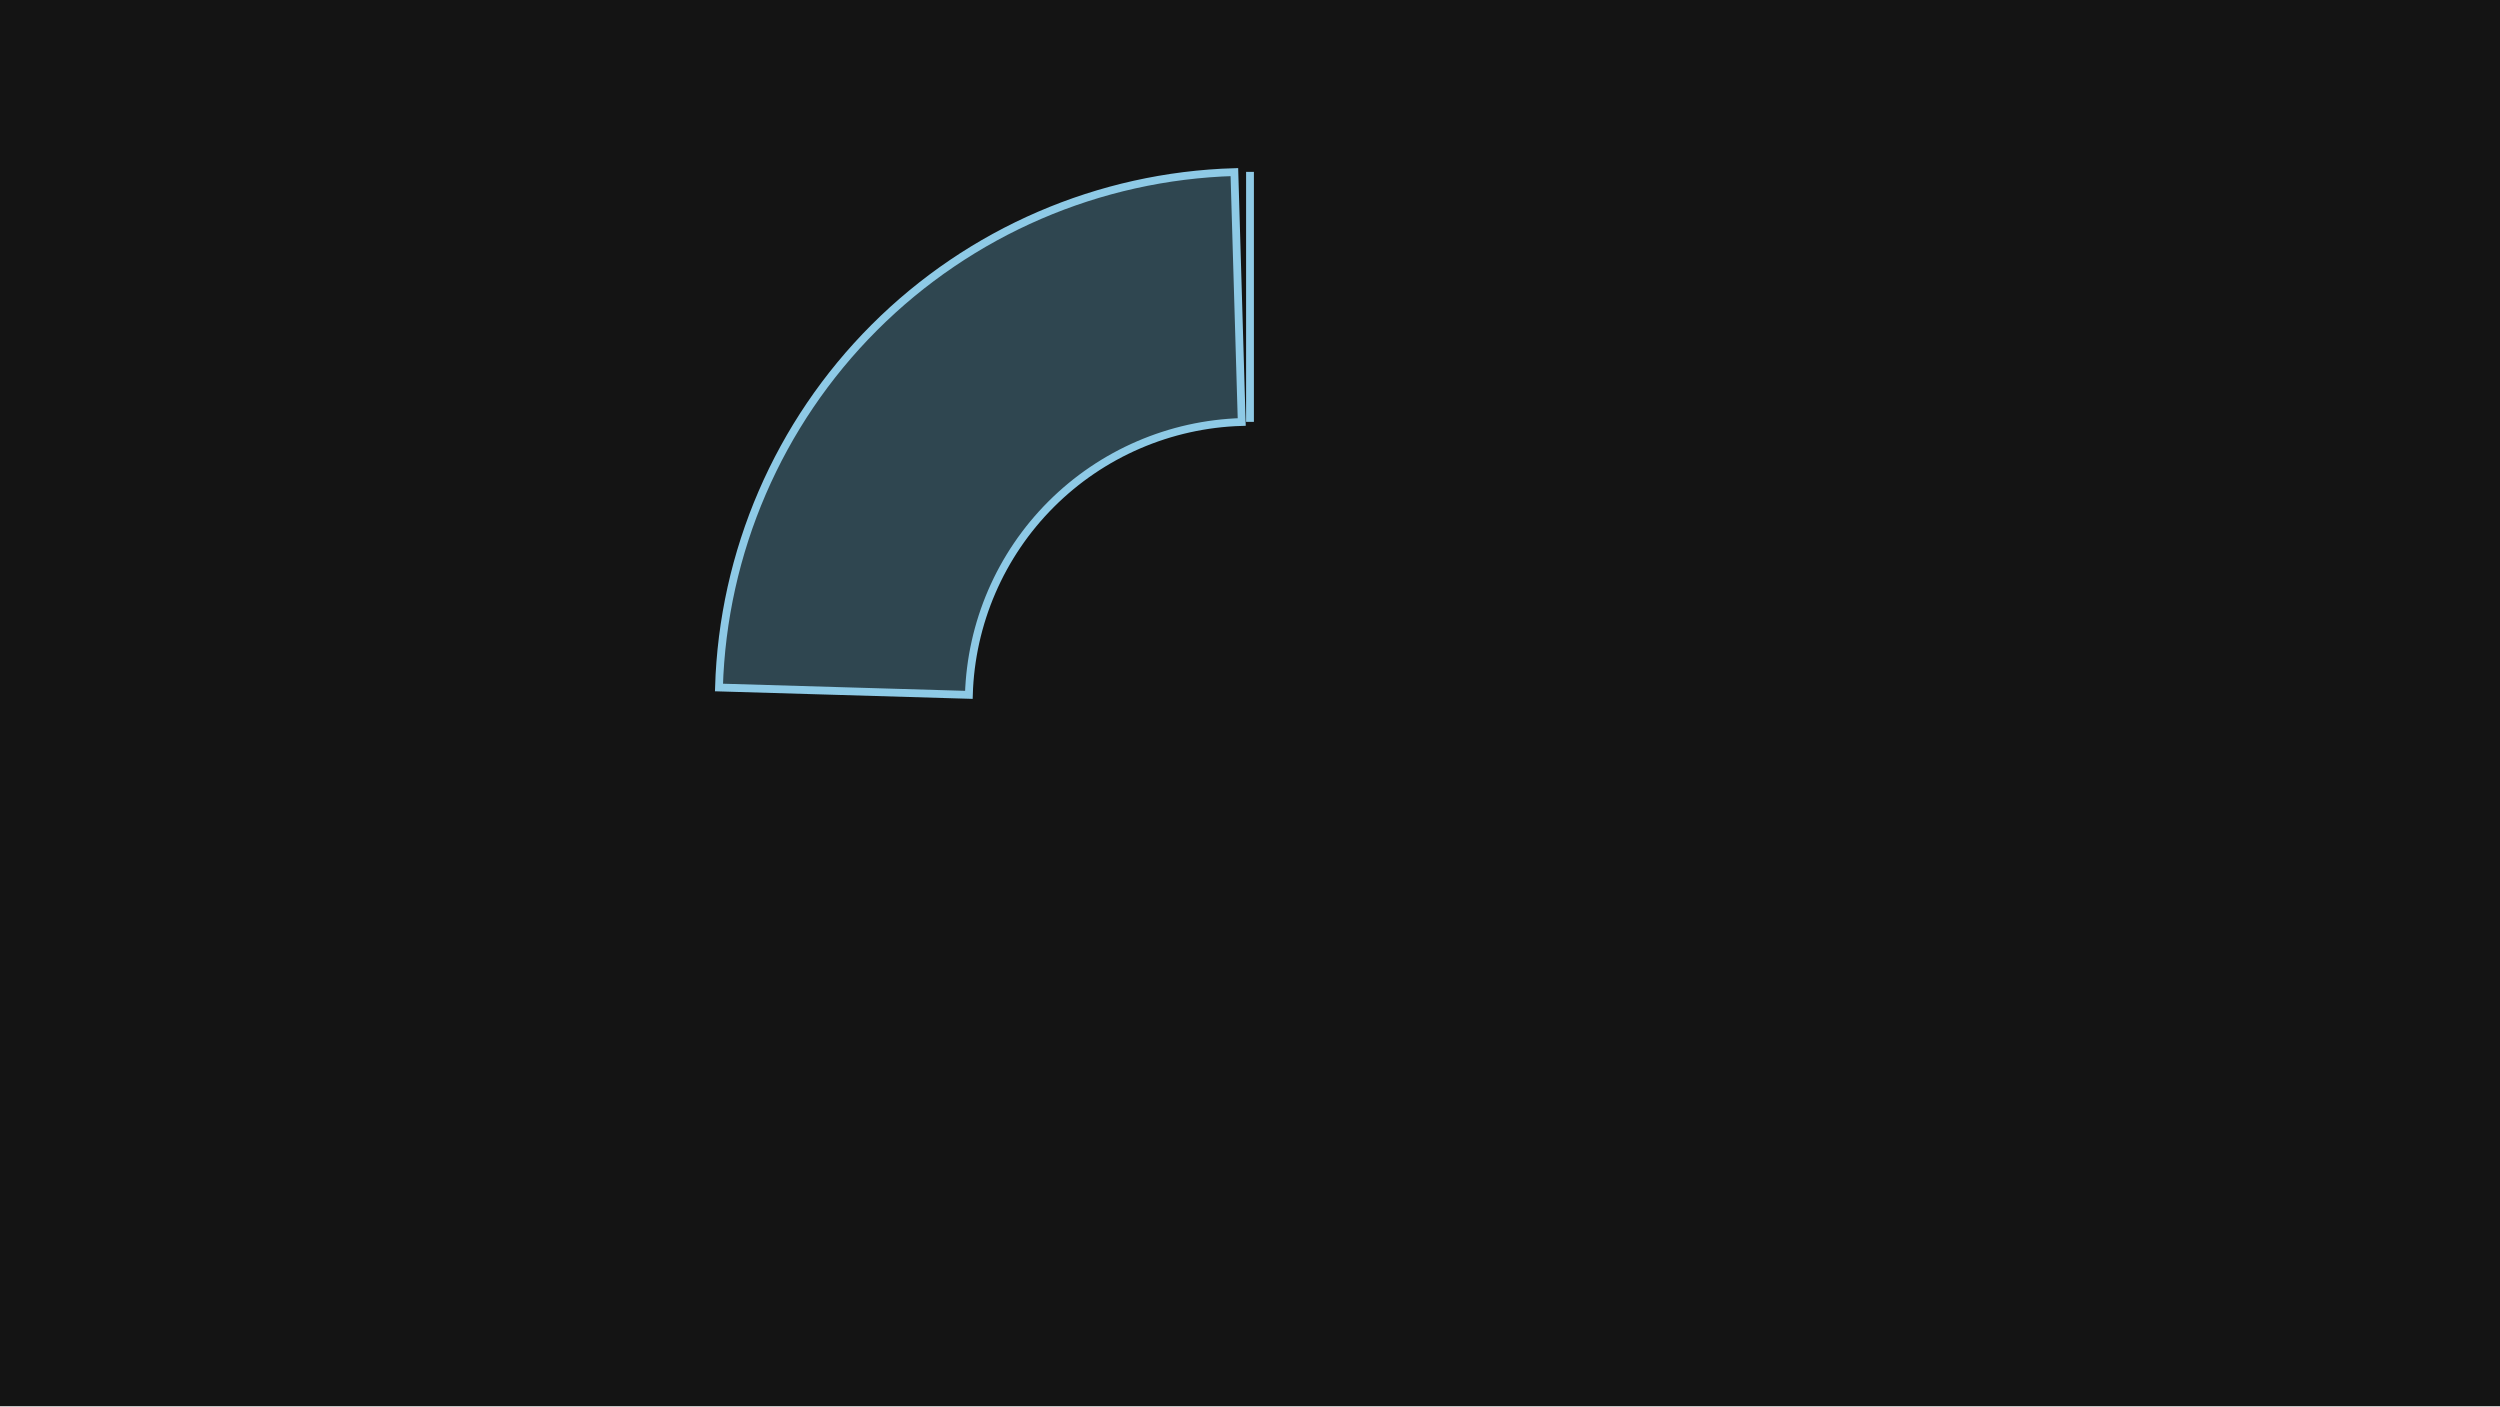
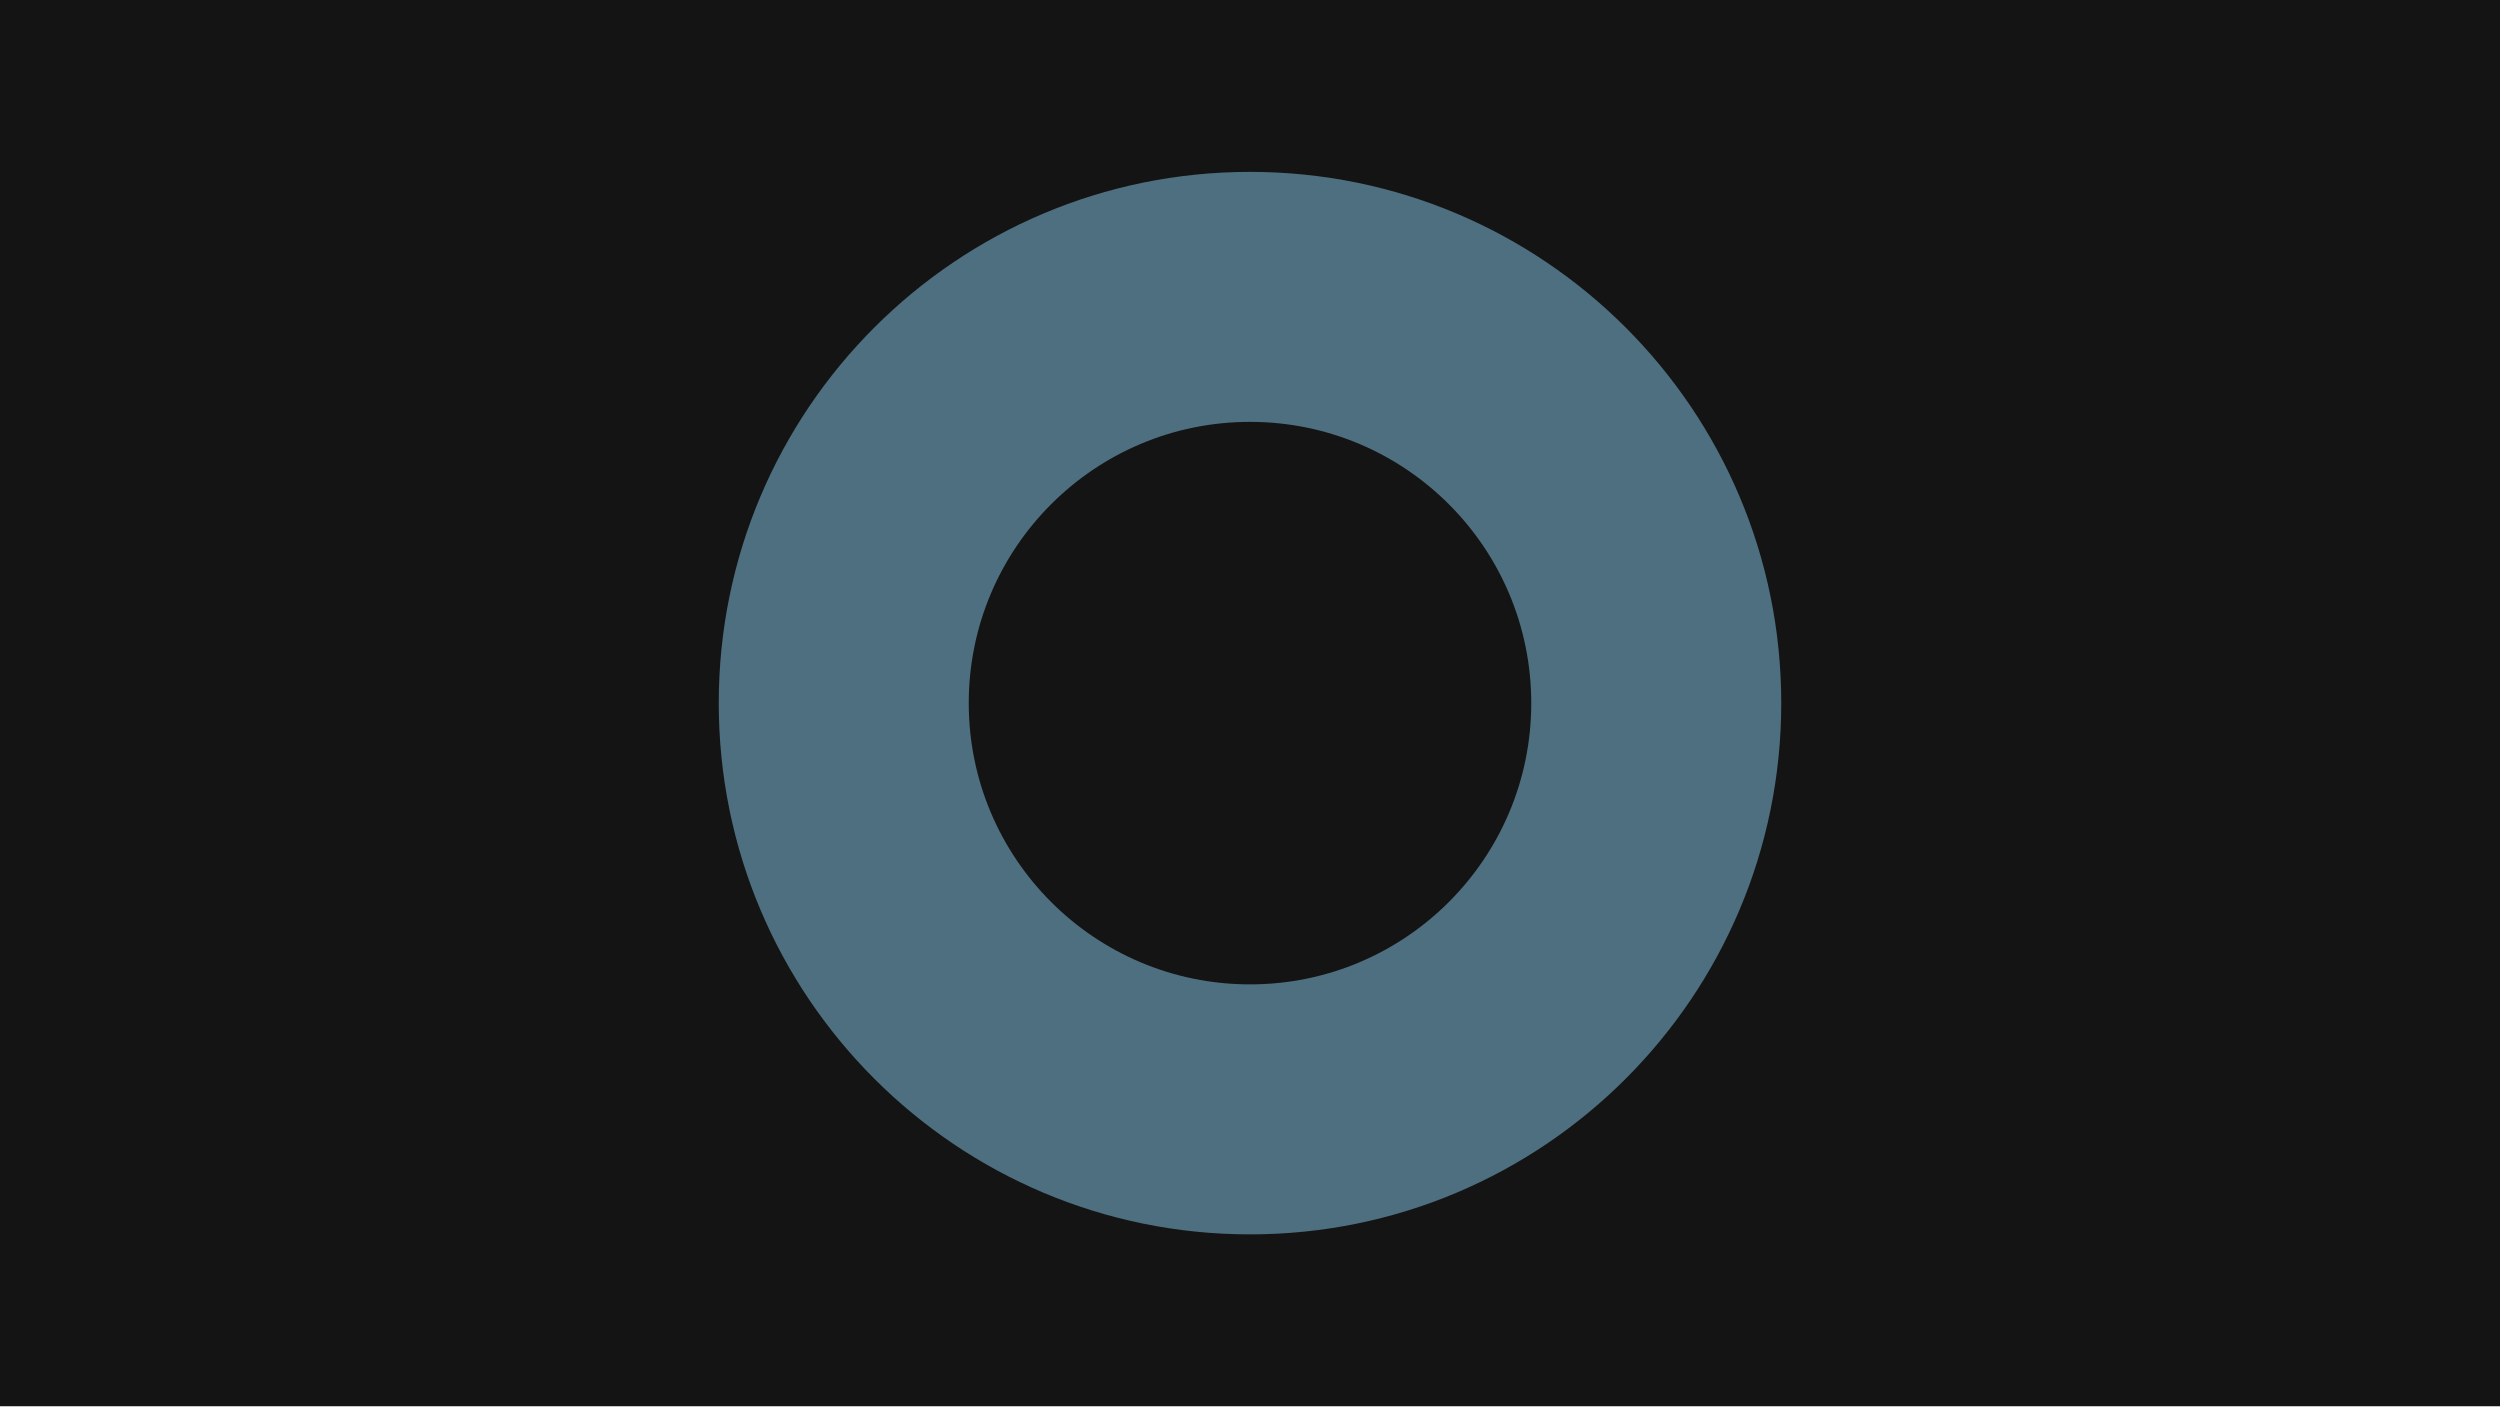
<svg xmlns="http://www.w3.org/2000/svg" width="320" height="180" viewBox="0 0 320 180">
  <g id="s-stage" fill="#141414">
    <path id="s-stage-shape" d="M 0 0 H 320 V 180 H 0 Z" />
  </g>
-   <g id="s-viz-donut" fill="#2f4650" stroke="#8ecae6">
-     <path id="s-viz-donut-shape" d="M 160 22 A 68 68 0 0 1 160 22 A 68 68 0 0 1 160 22 L 160 54 A 36 36 0 0 0 160 54 A 36 36 0 0 0 160 54 Z M 92.029 88 A 68 68 0 0 1 111.917 41.917 A 68 68 0 0 1 158 22.029 L 158.941 54.016 A 36 36 0 0 0 134.544 64.544 A 36 36 0 0 0 124.016 88.941 Z">
-       <animate attributeName="d" begin="0s" end="1.2s" dur="1.2s" calcMode="linear" values="M 160 22 A 68 68 0 0 1 160 22 A 68 68 0 0 1 160 22 L 160 54 A 36 36 0 0 0 160 54 A 36 36 0 0 0 160 54 Z M 92.029 88 A 68 68 0 0 1 111.917 41.917 A 68 68 0 0 1 158 22.029 L 158.941 54.016 A 36 36 0 0 0 134.544 64.544 A 36 36 0 0 0 124.016 88.941 Z;M 160 22 A 68 68 0 0 1 173.01 23.256 A 68 68 0 0 1 185.539 26.978 L 173.521 56.636 A 36 36 0 0 0 166.888 54.665 A 36 36 0 0 0 160 54 Z M 92.029 88 A 68 68 0 0 1 111.917 41.917 A 68 68 0 0 1 158 22.029 L 158.941 54.016 A 36 36 0 0 0 134.544 64.544 A 36 36 0 0 0 124.016 88.941 Z;M 160 22 A 68 68 0 0 1 184.823 26.693 A 68 68 0 0 1 206.22 40.123 L 184.47 63.595 A 36 36 0 0 0 173.142 56.484 A 36 36 0 0 0 160 54 Z M 92.029 88 A 68 68 0 0 1 111.917 41.917 A 68 68 0 0 1 158 22.029 L 158.941 54.016 A 36 36 0 0 0 134.544 64.544 A 36 36 0 0 0 124.016 88.941 Z;M 160 22 A 68 68 0 0 1 195.193 31.815 A 68 68 0 0 1 220.226 58.427 L 191.884 73.285 A 36 36 0 0 0 178.631 59.196 A 36 36 0 0 0 160 54 Z M 92.029 88 A 68 68 0 0 1 111.917 41.917 A 68 68 0 0 1 158 22.029 L 158.941 54.016 A 36 36 0 0 0 134.544 64.544 A 36 36 0 0 0 124.016 88.941 Z;M 160 22 A 68 68 0 0 1 204.005 38.158 A 68 68 0 0 1 227.097 78.953 L 195.522 84.152 A 36 36 0 0 0 183.297 62.554 A 36 36 0 0 0 160 54 Z M 92.029 88 A 68 68 0 0 1 111.917 41.917 A 68 68 0 0 1 158 22.029 L 158.941 54.016 A 36 36 0 0 0 134.544 64.544 A 36 36 0 0 0 124.016 88.941 Z;M 160 22 A 68 68 0 0 1 211.249 45.306 A 68 68 0 0 1 227.368 99.249 L 195.666 94.896 A 36 36 0 0 0 187.132 66.338 A 36 36 0 0 0 160 54 Z M 92.029 88 A 68 68 0 0 1 111.917 41.917 A 68 68 0 0 1 158 22.029 L 158.941 54.016 A 36 36 0 0 0 134.544 64.544 A 36 36 0 0 0 124.016 88.941 Z;M 160 22 A 68 68 0 0 1 216.991 52.904 A 68 68 0 0 1 222.179 117.527 L 192.918 104.573 A 36 36 0 0 0 190.172 70.361 A 36 36 0 0 0 160 54 Z M 92.029 88 A 68 68 0 0 1 111.917 41.917 A 68 68 0 0 1 158 22.029 L 158.941 54.016 A 36 36 0 0 0 134.544 64.544 A 36 36 0 0 0 124.016 88.941 Z;M 160 22 A 68 68 0 0 1 221.346 60.662 A 68 68 0 0 1 212.934 132.685 L 188.024 112.598 A 36 36 0 0 0 192.477 74.468 A 36 36 0 0 0 160 54 Z M 92.029 88 A 68 68 0 0 1 111.917 41.917 A 68 68 0 0 1 158 22.029 L 158.941 54.016 A 36 36 0 0 0 134.544 64.544 A 36 36 0 0 0 124.016 88.941 Z;M 160 22 A 68 68 0 0 1 224.461 68.35 A 68 68 0 0 1 201.047 144.214 L 181.731 118.701 A 36 36 0 0 0 194.127 78.538 A 36 36 0 0 0 160 54 Z M 92.029 88 A 68 68 0 0 1 111.917 41.917 A 68 68 0 0 1 158 22.029 L 158.941 54.016 A 36 36 0 0 0 134.544 64.544 A 36 36 0 0 0 124.016 88.941 Z;M 160 22 A 68 68 0 0 1 226.5 75.794 A 68 68 0 0 1 187.786 152.064 L 174.71 122.858 A 36 36 0 0 0 195.206 82.479 A 36 36 0 0 0 160 54 Z M 92.029 88 A 68 68 0 0 1 111.917 41.917 A 68 68 0 0 1 158 22.029 L 158.941 54.016 A 36 36 0 0 0 134.544 64.544 A 36 36 0 0 0 124.016 88.941 Z;M 160 22 A 68 68 0 0 1 227.625 82.869 A 68 68 0 0 1 174.183 156.504 L 167.509 125.208 A 36 36 0 0 0 195.802 86.225 A 36 36 0 0 0 160 54 Z M 92.029 88 A 68 68 0 0 1 111.917 41.917 A 68 68 0 0 1 158 22.029 L 158.941 54.016 A 36 36 0 0 0 134.544 64.544 A 36 36 0 0 0 124.016 88.941 Z;M 160 22 A 68 68 0 0 1 227.998 89.493 A 68 68 0 0 1 161.015 157.992 L 160.537 125.996 A 36 36 0 0 0 195.999 89.731 A 36 36 0 0 0 160 54 Z M 92.029 88 A 68 68 0 0 1 111.917 41.917 A 68 68 0 0 1 158 22.029 L 158.941 54.016 A 36 36 0 0 0 134.544 64.544 A 36 36 0 0 0 124.016 88.941 Z;M 160 22 A 68 68 0 0 1 227.768 95.615 A 68 68 0 0 1 148.809 157.073 L 154.075 125.509 A 36 36 0 0 0 195.877 92.972 A 36 36 0 0 0 160 54 Z M 92.029 88 A 68 68 0 0 1 111.917 41.917 A 68 68 0 0 1 158 22.029 L 158.941 54.016 A 36 36 0 0 0 134.544 64.544 A 36 36 0 0 0 124.016 88.941 Z;M 160 22 A 68 68 0 0 1 227.069 101.212 A 68 68 0 0 1 137.882 154.303 L 148.291 124.043 A 36 36 0 0 0 195.507 95.936 A 36 36 0 0 0 160 54 Z M 92.029 88 A 68 68 0 0 1 111.917 41.917 A 68 68 0 0 1 158 22.029 L 158.941 54.016 A 36 36 0 0 0 134.544 64.544 A 36 36 0 0 0 124.016 88.941 Z;M 160 22 A 68 68 0 0 1 226.022 106.282 A 68 68 0 0 1 128.383 150.203 L 143.262 121.872 A 36 36 0 0 0 194.953 98.62 A 36 36 0 0 0 160 54 Z M 92.029 88 A 68 68 0 0 1 111.917 41.917 A 68 68 0 0 1 158 22.029 L 158.941 54.016 A 36 36 0 0 0 134.544 64.544 A 36 36 0 0 0 124.016 88.941 Z;M 160 22 A 68 68 0 0 1 224.729 110.837 A 68 68 0 0 1 120.331 145.231 L 138.999 119.24 A 36 36 0 0 0 194.268 101.031 A 36 36 0 0 0 160 54 Z M 92.029 88 A 68 68 0 0 1 111.917 41.917 A 68 68 0 0 1 158 22.029 L 158.941 54.016 A 36 36 0 0 0 134.544 64.544 A 36 36 0 0 0 124.016 88.941 Z;M 160 22 A 68 68 0 0 1 223.278 114.897 A 68 68 0 0 1 113.663 139.768 L 135.469 116.348 A 36 36 0 0 0 193.5 103.181 A 36 36 0 0 0 160 54 Z M 92.029 88 A 68 68 0 0 1 111.917 41.917 A 68 68 0 0 1 158 22.029 L 158.941 54.016 A 36 36 0 0 0 134.544 64.544 A 36 36 0 0 0 124.016 88.941 Z;M 160 22 A 68 68 0 0 1 221.742 118.494 A 68 68 0 0 1 108.257 134.12 L 132.606 113.358 A 36 36 0 0 0 192.687 105.085 A 36 36 0 0 0 160 54 Z M 92.029 88 A 68 68 0 0 1 111.917 41.917 A 68 68 0 0 1 158 22.029 L 158.941 54.016 A 36 36 0 0 0 134.544 64.544 A 36 36 0 0 0 124.016 88.941 Z;M 160 22 A 68 68 0 0 1 220.181 121.659 A 68 68 0 0 1 103.963 128.521 L 130.333 110.394 A 36 36 0 0 0 191.86 106.761 A 36 36 0 0 0 160 54 Z M 92.029 88 A 68 68 0 0 1 111.917 41.917 A 68 68 0 0 1 158 22.029 L 158.941 54.016 A 36 36 0 0 0 134.544 64.544 A 36 36 0 0 0 124.016 88.941 Z;M 160 22 A 68 68 0 0 1 218.641 124.427 A 68 68 0 0 1 100.622 123.141 L 128.565 107.545 A 36 36 0 0 0 191.045 108.226 A 36 36 0 0 0 160 54 Z M 92.029 88 A 68 68 0 0 1 111.917 41.917 A 68 68 0 0 1 158 22.029 L 158.941 54.016 A 36 36 0 0 0 134.544 64.544 A 36 36 0 0 0 124.016 88.941 Z;M 160 22 A 68 68 0 0 1 217.16 126.833 A 68 68 0 0 1 98.076 118.097 L 127.217 104.875 A 36 36 0 0 0 190.261 109.5 A 36 36 0 0 0 160 54 Z M 92.029 88 A 68 68 0 0 1 111.917 41.917 A 68 68 0 0 1 158 22.029 L 158.941 54.016 A 36 36 0 0 0 134.544 64.544 A 36 36 0 0 0 124.016 88.941 Z;M 160 22 A 68 68 0 0 1 215.766 128.912 A 68 68 0 0 1 96.177 113.467 L 126.212 102.424 A 36 36 0 0 0 189.523 110.6 A 36 36 0 0 0 160 54 Z M 92.029 88 A 68 68 0 0 1 111.917 41.917 A 68 68 0 0 1 158 22.029 L 158.941 54.016 A 36 36 0 0 0 134.544 64.544 A 36 36 0 0 0 124.016 88.941 Z;M 160 22 A 68 68 0 0 1 214.478 130.695 A 68 68 0 0 1 94.794 109.291 L 125.479 100.213 A 36 36 0 0 0 188.842 111.544 A 36 36 0 0 0 160 54 Z M 92.029 88 A 68 68 0 0 1 111.917 41.917 A 68 68 0 0 1 158 22.029 L 158.941 54.016 A 36 36 0 0 0 134.544 64.544 A 36 36 0 0 0 124.016 88.941 Z;M 160 22 A 68 68 0 0 1 213.311 132.213 A 68 68 0 0 1 93.811 105.59 L 124.959 98.253 A 36 36 0 0 0 188.223 112.348 A 36 36 0 0 0 160 54 Z M 92.029 88 A 68 68 0 0 1 111.917 41.917 A 68 68 0 0 1 158 22.029 L 158.941 54.016 A 36 36 0 0 0 134.544 64.544 A 36 36 0 0 0 124.016 88.941 Z;M 160 22 A 68 68 0 0 1 212.271 133.494 A 68 68 0 0 1 93.133 102.36 L 124.6 96.543 A 36 36 0 0 0 187.673 113.026 A 36 36 0 0 0 160 54 Z M 92.029 88 A 68 68 0 0 1 111.917 41.917 A 68 68 0 0 1 158 22.029 L 158.941 54.016 A 36 36 0 0 0 134.544 64.544 A 36 36 0 0 0 124.016 88.941 Z;M 160 22 A 68 68 0 0 1 211.361 134.565 A 68 68 0 0 1 92.679 99.588 L 124.36 95.076 A 36 36 0 0 0 187.191 113.593 A 36 36 0 0 0 160 54 Z M 92.029 88 A 68 68 0 0 1 111.917 41.917 A 68 68 0 0 1 158 22.029 L 158.941 54.016 A 36 36 0 0 0 134.544 64.544 A 36 36 0 0 0 124.016 88.941 Z;M 160 22 A 68 68 0 0 1 210.582 135.447 A 68 68 0 0 1 92.388 97.251 L 124.205 93.839 A 36 36 0 0 0 186.779 114.06 A 36 36 0 0 0 160 54 Z M 92.029 88 A 68 68 0 0 1 111.917 41.917 A 68 68 0 0 1 158 22.029 L 158.941 54.016 A 36 36 0 0 0 134.544 64.544 A 36 36 0 0 0 124.016 88.941 Z;M 160 22 A 68 68 0 0 1 209.928 136.164 A 68 68 0 0 1 92.208 95.319 L 124.11 92.816 A 36 36 0 0 0 186.433 114.44 A 36 36 0 0 0 160 54 Z M 92.029 88 A 68 68 0 0 1 111.917 41.917 A 68 68 0 0 1 158 22.029 L 158.941 54.016 A 36 36 0 0 0 134.544 64.544 A 36 36 0 0 0 124.016 88.941 Z;M 160 22 A 68 68 0 0 1 209.394 136.735 A 68 68 0 0 1 92.104 93.759 L 124.055 91.99 A 36 36 0 0 0 186.15 114.742 A 36 36 0 0 0 160 54 Z M 92.029 88 A 68 68 0 0 1 111.917 41.917 A 68 68 0 0 1 158 22.029 L 158.941 54.016 A 36 36 0 0 0 134.544 64.544 A 36 36 0 0 0 124.016 88.941 Z;M 160 22 A 68 68 0 0 1 208.971 137.179 A 68 68 0 0 1 92.047 92.534 L 124.025 91.341 A 36 36 0 0 0 185.926 114.977 A 36 36 0 0 0 160 54 Z M 92.029 88 A 68 68 0 0 1 111.917 41.917 A 68 68 0 0 1 158 22.029 L 158.941 54.016 A 36 36 0 0 0 134.544 64.544 A 36 36 0 0 0 124.016 88.941 Z;M 160 22 A 68 68 0 0 1 208.648 137.512 A 68 68 0 0 1 92.019 91.606 L 124.01 90.85 A 36 36 0 0 0 185.755 115.153 A 36 36 0 0 0 160 54 Z M 92.029 88 A 68 68 0 0 1 111.917 41.917 A 68 68 0 0 1 158 22.029 L 158.941 54.016 A 36 36 0 0 0 134.544 64.544 A 36 36 0 0 0 124.016 88.941 Z;M 160 22 A 68 68 0 0 1 208.413 137.751 A 68 68 0 0 1 92.006 90.935 L 124.003 90.495 A 36 36 0 0 0 185.63 115.28 A 36 36 0 0 0 160 54 Z M 92.029 88 A 68 68 0 0 1 111.917 41.917 A 68 68 0 0 1 158 22.029 L 158.941 54.016 A 36 36 0 0 0 134.544 64.544 A 36 36 0 0 0 124.016 88.941 Z;M 160 22 A 68 68 0 0 1 208.253 137.912 A 68 68 0 0 1 92.002 90.482 L 124.001 90.255 A 36 36 0 0 0 185.546 115.365 A 36 36 0 0 0 160 54 Z M 92.029 88 A 68 68 0 0 1 111.917 41.917 A 68 68 0 0 1 158 22.029 L 158.941 54.016 A 36 36 0 0 0 134.544 64.544 A 36 36 0 0 0 124.016 88.941 Z;M 160 22 A 68 68 0 0 1 208.156 138.011 A 68 68 0 0 1 92 90.205 L 124 90.108 A 36 36 0 0 0 185.494 115.418 A 36 36 0 0 0 160 54 Z M 92.029 88 A 68 68 0 0 1 111.917 41.917 A 68 68 0 0 1 158 22.029 L 158.941 54.016 A 36 36 0 0 0 134.544 64.544 A 36 36 0 0 0 124.016 88.941 Z;M 160 22 A 68 68 0 0 1 208.105 138.062 A 68 68 0 0 1 92 90.061 L 124 90.032 A 36 36 0 0 0 185.467 115.444 A 36 36 0 0 0 160 54 Z M 92.029 88 A 68 68 0 0 1 111.917 41.917 A 68 68 0 0 1 158 22.029 L 158.941 54.016 A 36 36 0 0 0 134.544 64.544 A 36 36 0 0 0 124.016 88.941 Z;M 160 22 A 68 68 0 0 1 208.086 138.081 A 68 68 0 0 1 92 90.008 L 124 90.004 A 36 36 0 0 0 185.457 115.454 A 36 36 0 0 0 160 54 Z M 92.029 88 A 68 68 0 0 1 111.917 41.917 A 68 68 0 0 1 158 22.029 L 158.941 54.016 A 36 36 0 0 0 134.544 64.544 A 36 36 0 0 0 124.016 88.941 Z;M 160 22 A 68 68 0 0 1 208.083 138.083 A 68 68 0 0 1 92 90 L 124 90 A 36 36 0 0 0 185.456 115.456 A 36 36 0 0 0 160 54 Z M 92.029 88 A 68 68 0 0 1 111.917 41.917 A 68 68 0 0 1 158 22.029 L 158.941 54.016 A 36 36 0 0 0 134.544 64.544 A 36 36 0 0 0 124.016 88.941 Z" keyTimes="0;0.028;0.056;0.083;0.111;0.139;0.167;0.194;0.222;0.25;0.278;0.306;0.333;0.361;0.389;0.417;0.444;0.472;0.5;0.528;0.556;0.583;0.611;0.639;0.667;0.694;0.722;0.75;0.778;0.806;0.833;0.861;0.889;0.917;0.944;0.972;1" fill="freeze" />
+   <g id="s-viz-donut" fill="#4d6f7f">
+     <path id="s-viz-donut-shape" d="M 160 22 A 68 68 0 1 1 160 158 A 68 68 0 1 1 160 22 Z M 160 54 A 36 36 0 1 0 160 126 A 36 36 0 1 0 160 54 Z" />
+   </g>
+   <g id="s-viz-donut-value" fill="#8ecae6">
+     <path id="s-viz-donut-value-shape" d="M 160 22 A 68 68 0 0 1 160 22 A 68 68 0 0 1 160 22 A 68 68 0 0 1 160 22 L 160 54 A 36 36 0 0 0 160 54 A 36 36 0 0 0 160 54 A 36 36 0 0 0 160 54 Z">
+       <animate attributeName="d" begin="0s" end="1.2s" dur="1.2s" calcMode="linear" values="M 160 22 A 68 68 0 0 1 160 22 A 68 68 0 0 1 160 22 A 68 68 0 0 1 160 22 L 160 54 A 36 36 0 0 0 160 54 A 36 36 0 0 0 160 54 A 36 36 0 0 0 160 54 Z;M 160 22 A 68 68 0 0 1 185.539 26.978 A 68 68 0 0 1 185.539 26.978 A 68 68 0 0 1 185.539 26.978 L 173.521 56.636 A 36 36 0 0 0 173.521 56.636 A 36 36 0 0 0 173.521 56.636 A 36 36 0 0 0 160 54 Z;M 160 22 A 68 68 0 0 1 206.22 40.123 A 68 68 0 0 1 206.22 40.123 A 68 68 0 0 1 206.22 40.123 L 184.47 63.595 A 36 36 0 0 0 184.47 63.595 A 36 36 0 0 0 184.47 63.595 A 36 36 0 0 0 160 54 Z;M 160 22 A 68 68 0 0 1 220.226 58.427 A 68 68 0 0 1 220.226 58.427 A 68 68 0 0 1 220.226 58.427 L 191.884 73.285 A 36 36 0 0 0 191.884 73.285 A 36 36 0 0 0 191.884 73.285 A 36 36 0 0 0 160 54 Z;M 160 22 A 68 68 0 0 1 227.097 78.953 A 68 68 0 0 1 227.097 78.953 A 68 68 0 0 1 227.097 78.953 L 195.522 84.152 A 36 36 0 0 0 195.522 84.152 A 36 36 0 0 0 195.522 84.152 A 36 36 0 0 0 160 54 Z;M 160 22 A 68 68 0 0 1 228 90 A 68 68 0 0 1 227.368 99.249 A 68 68 0 0 1 227.368 99.249 L 195.666 94.896 A 36 36 0 0 0 195.666 94.896 A 36 36 0 0 0 196 90 A 36 36 0 0 0 160 54 Z;M 160 22 A 68 68 0 0 1 228 90 A 68 68 0 0 1 222.179 117.527 A 68 68 0 0 1 222.179 117.527 L 192.918 104.573 A 36 36 0 0 0 192.918 104.573 A 36 36 0 0 0 196 90 A 36 36 0 0 0 160 54 Z;M 160 22 A 68 68 0 0 1 228 90 A 68 68 0 0 1 212.934 132.685 A 68 68 0 0 1 212.934 132.685 L 188.024 112.598 A 36 36 0 0 0 188.024 112.598 A 36 36 0 0 0 196 90 A 36 36 0 0 0 160 54 Z;M 160 22 A 68 68 0 0 1 228 90 A 68 68 0 0 1 201.047 144.214 A 68 68 0 0 1 201.047 144.214 L 181.731 118.701 A 36 36 0 0 0 181.731 118.701 A 36 36 0 0 0 196 90 A 36 36 0 0 0 160 54 Z;M 160 22 A 68 68 0 0 1 228 90 A 68 68 0 0 1 174.183 156.504 A 68 68 0 0 1 174.183 156.504 L 167.509 125.208 A 36 36 0 0 0 167.509 125.208 A 36 36 0 0 0 196 90 A 36 36 0 0 0 160 54 Z;M 160 22 A 68 68 0 0 1 228 90 A 68 68 0 0 1 160 158 A 68 68 0 0 1 148.809 157.073 L 154.075 125.509 A 36 36 0 0 0 160 126 A 36 36 0 0 0 196 90 A 36 36 0 0 0 160 54 Z;M 160 22 A 68 68 0 0 1 228 90 A 68 68 0 0 1 160 158 A 68 68 0 0 1 128.383 150.203 L 143.262 121.872 A 36 36 0 0 0 160 126 A 36 36 0 0 0 196 90 A 36 36 0 0 0 160 54 Z;M 160 22 A 68 68 0 0 1 228 90 A 68 68 0 0 1 160 158 A 68 68 0 0 1 113.663 139.768 L 135.469 116.348 A 36 36 0 0 0 160 126 A 36 36 0 0 0 196 90 A 36 36 0 0 0 160 54 Z;M 160 22 A 68 68 0 0 1 228 90 A 68 68 0 0 1 160 158 A 68 68 0 0 1 103.963 128.521 L 130.333 110.394 A 36 36 0 0 0 160 126 A 36 36 0 0 0 196 90 A 36 36 0 0 0 160 54 Z;M 160 22 A 68 68 0 0 1 228 90 A 68 68 0 0 1 160 158 A 68 68 0 0 1 98.076 118.097 L 127.217 104.875 A 36 36 0 0 0 160 126 A 36 36 0 0 0 196 90 A 36 36 0 0 0 160 54 Z;M 160 22 A 68 68 0 0 1 228 90 A 68 68 0 0 1 160 158 A 68 68 0 0 1 94.794 109.291 L 125.479 100.213 A 36 36 0 0 0 160 126 A 36 36 0 0 0 196 90 A 36 36 0 0 0 160 54 Z;M 160 22 A 68 68 0 0 1 228 90 A 68 68 0 0 1 160 158 A 68 68 0 0 1 93.133 102.36 L 124.6 96.543 A 36 36 0 0 0 160 126 A 36 36 0 0 0 196 90 A 36 36 0 0 0 160 54 Z;M 160 22 A 68 68 0 0 1 228 90 A 68 68 0 0 1 160 158 A 68 68 0 0 1 92.388 97.251 L 124.205 93.839 A 36 36 0 0 0 160 126 A 36 36 0 0 0 196 90 A 36 36 0 0 0 160 54 Z;M 160 22 A 68 68 0 0 1 228 90 A 68 68 0 0 1 160 158 A 68 68 0 0 1 92.104 93.759 L 124.055 91.99 A 36 36 0 0 0 160 126 A 36 36 0 0 0 196 90 A 36 36 0 0 0 160 54 Z;M 160 22 A 68 68 0 0 1 228 90 A 68 68 0 0 1 160 158 A 68 68 0 0 1 92.019 91.606 L 124.01 90.85 A 36 36 0 0 0 160 126 A 36 36 0 0 0 196 90 A 36 36 0 0 0 160 54 Z;M 160 22 A 68 68 0 0 1 228 90 A 68 68 0 0 1 160 158 A 68 68 0 0 1 92.002 90.482 L 124.001 90.255 A 36 36 0 0 0 160 126 A 36 36 0 0 0 196 90 A 36 36 0 0 0 160 54 Z;M 160 22 A 68 68 0 0 1 228 90 A 68 68 0 0 1 160 158 A 68 68 0 0 1 92 90.061 L 124 90.032 A 36 36 0 0 0 160 126 A 36 36 0 0 0 196 90 A 36 36 0 0 0 160 54 Z;M 160 22 A 68 68 0 0 1 228 90 A 68 68 0 0 1 160 158 A 68 68 0 0 1 92 90 L 124 90 A 36 36 0 0 0 160 126 A 36 36 0 0 0 196 90 A 36 36 0 0 0 160 54 Z" keyTimes="0;0.028;0.056;0.083;0.111;0.139;0.167;0.194;0.222;0.278;0.333;0.389;0.444;0.5;0.556;0.611;0.667;0.722;0.778;0.833;0.889;0.944;1" fill="freeze" />
    </path>
  </g>
</svg>
